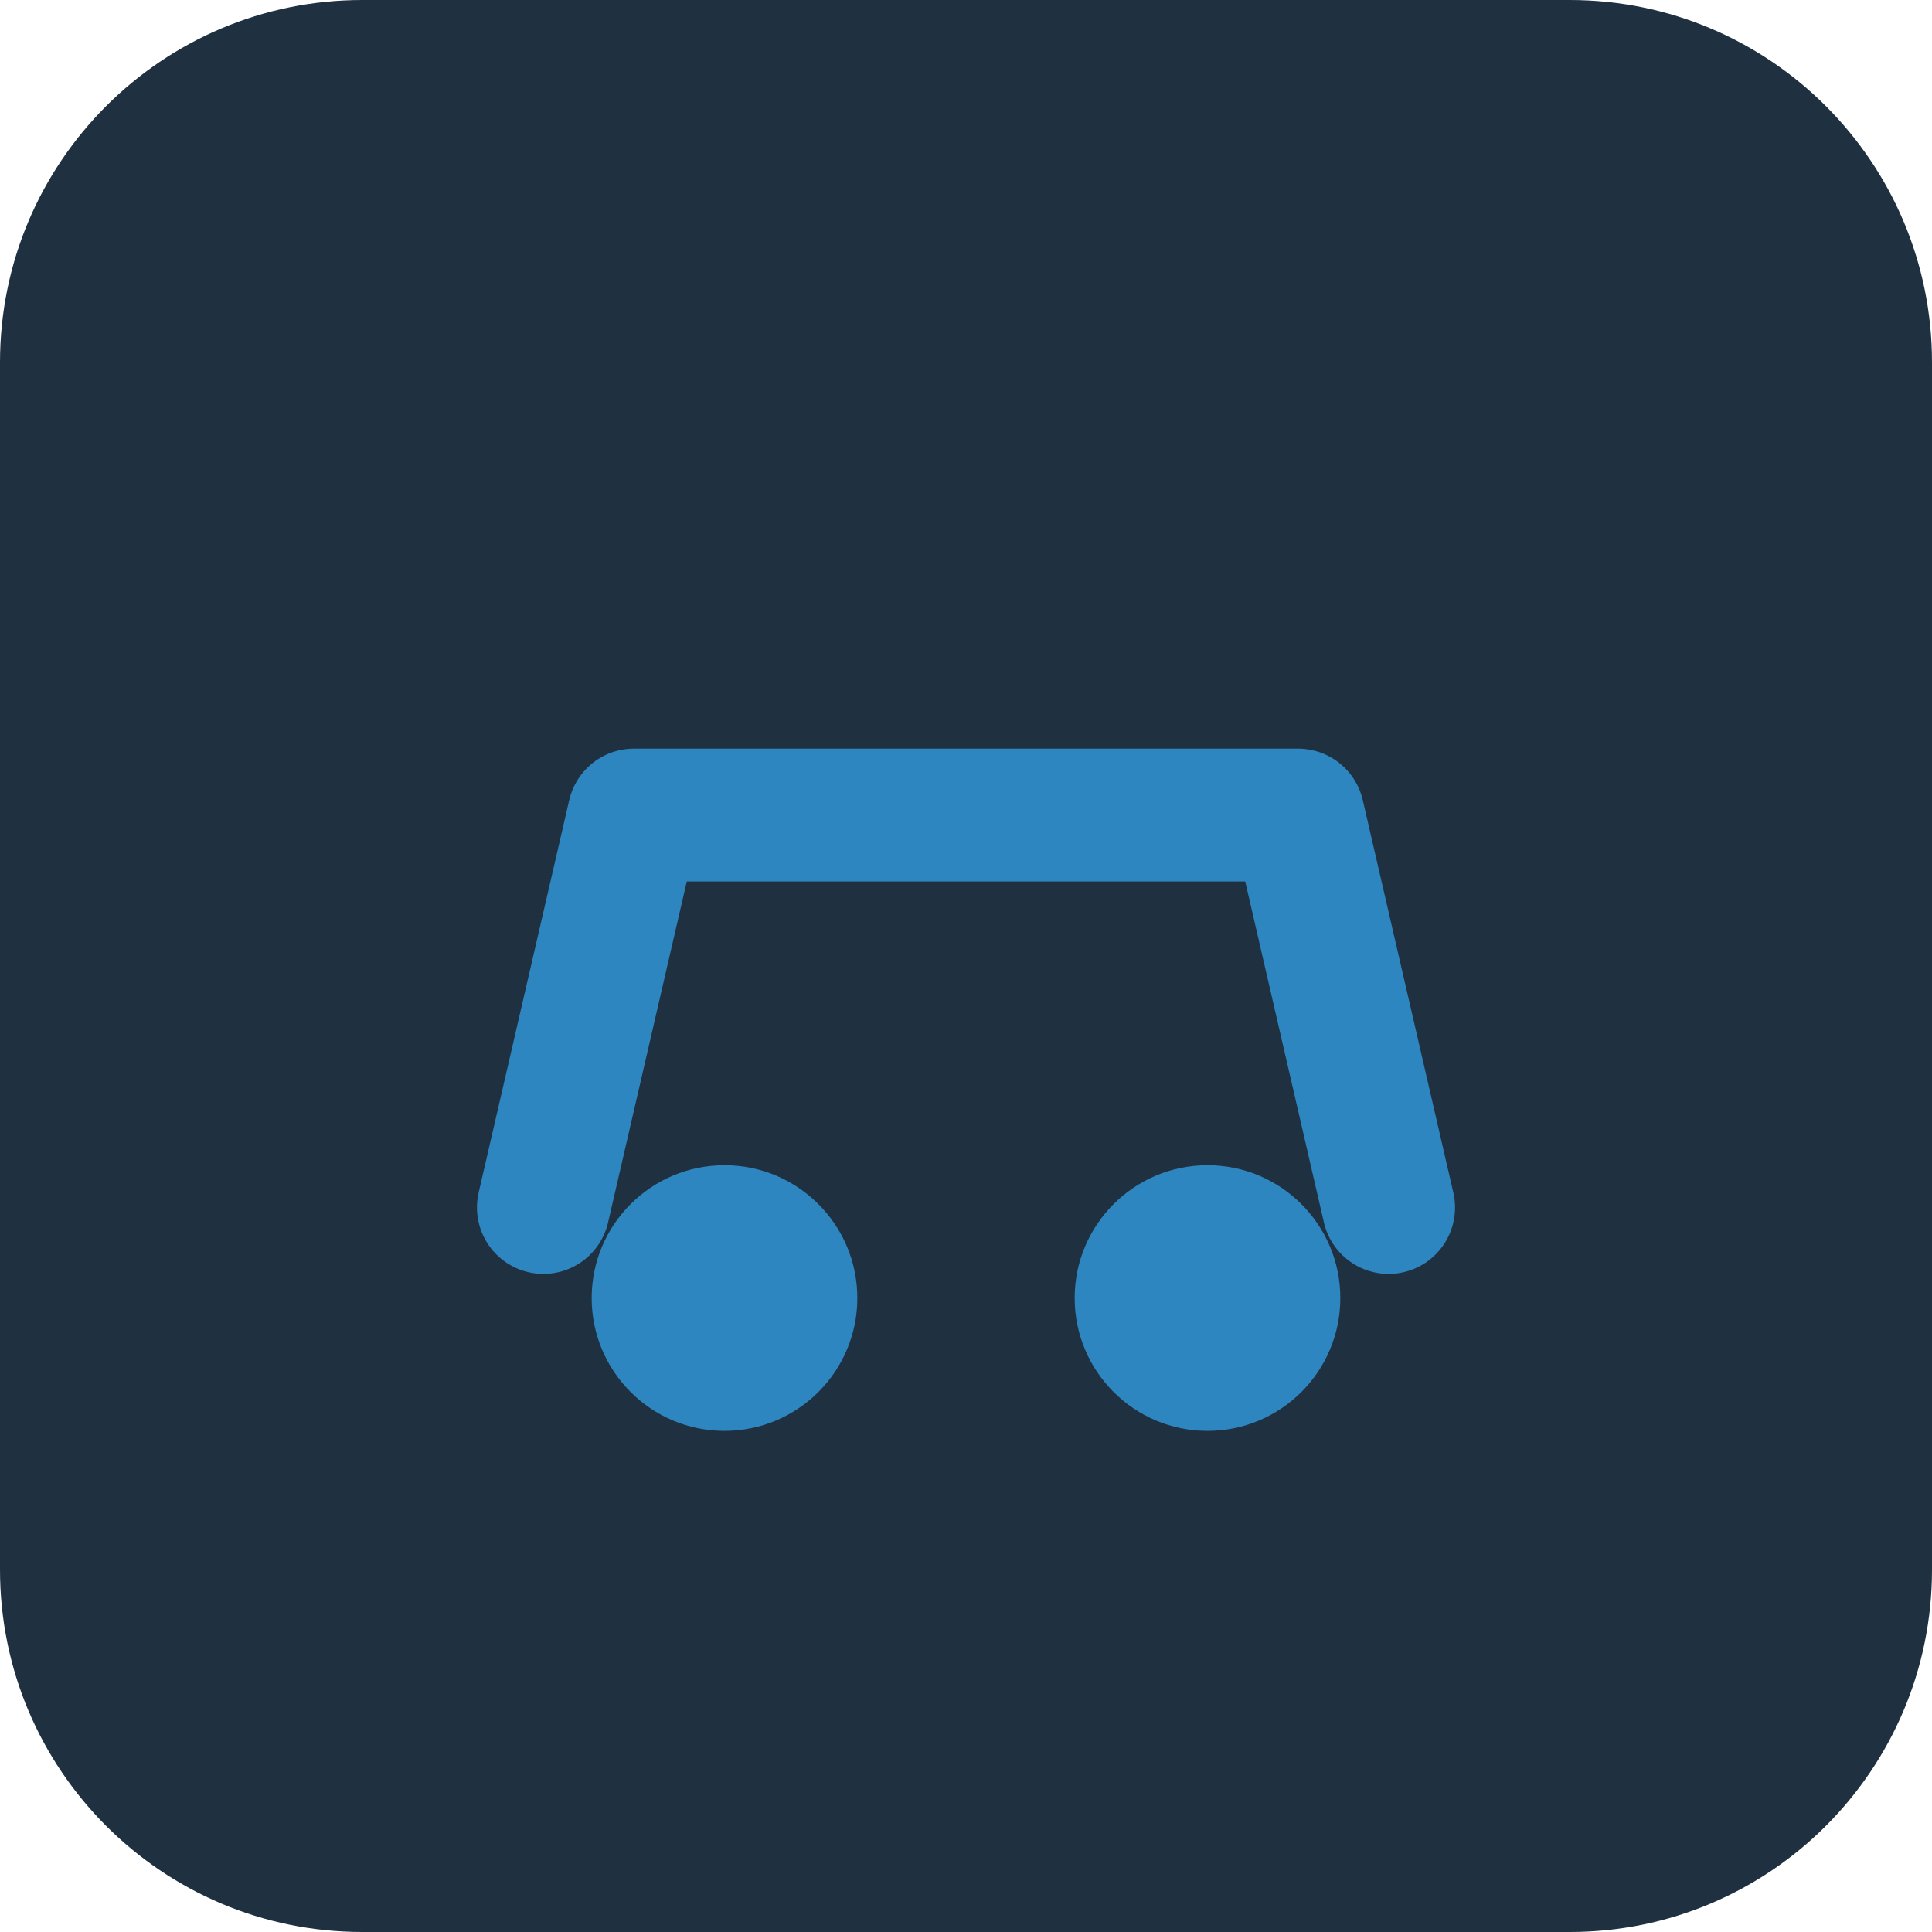
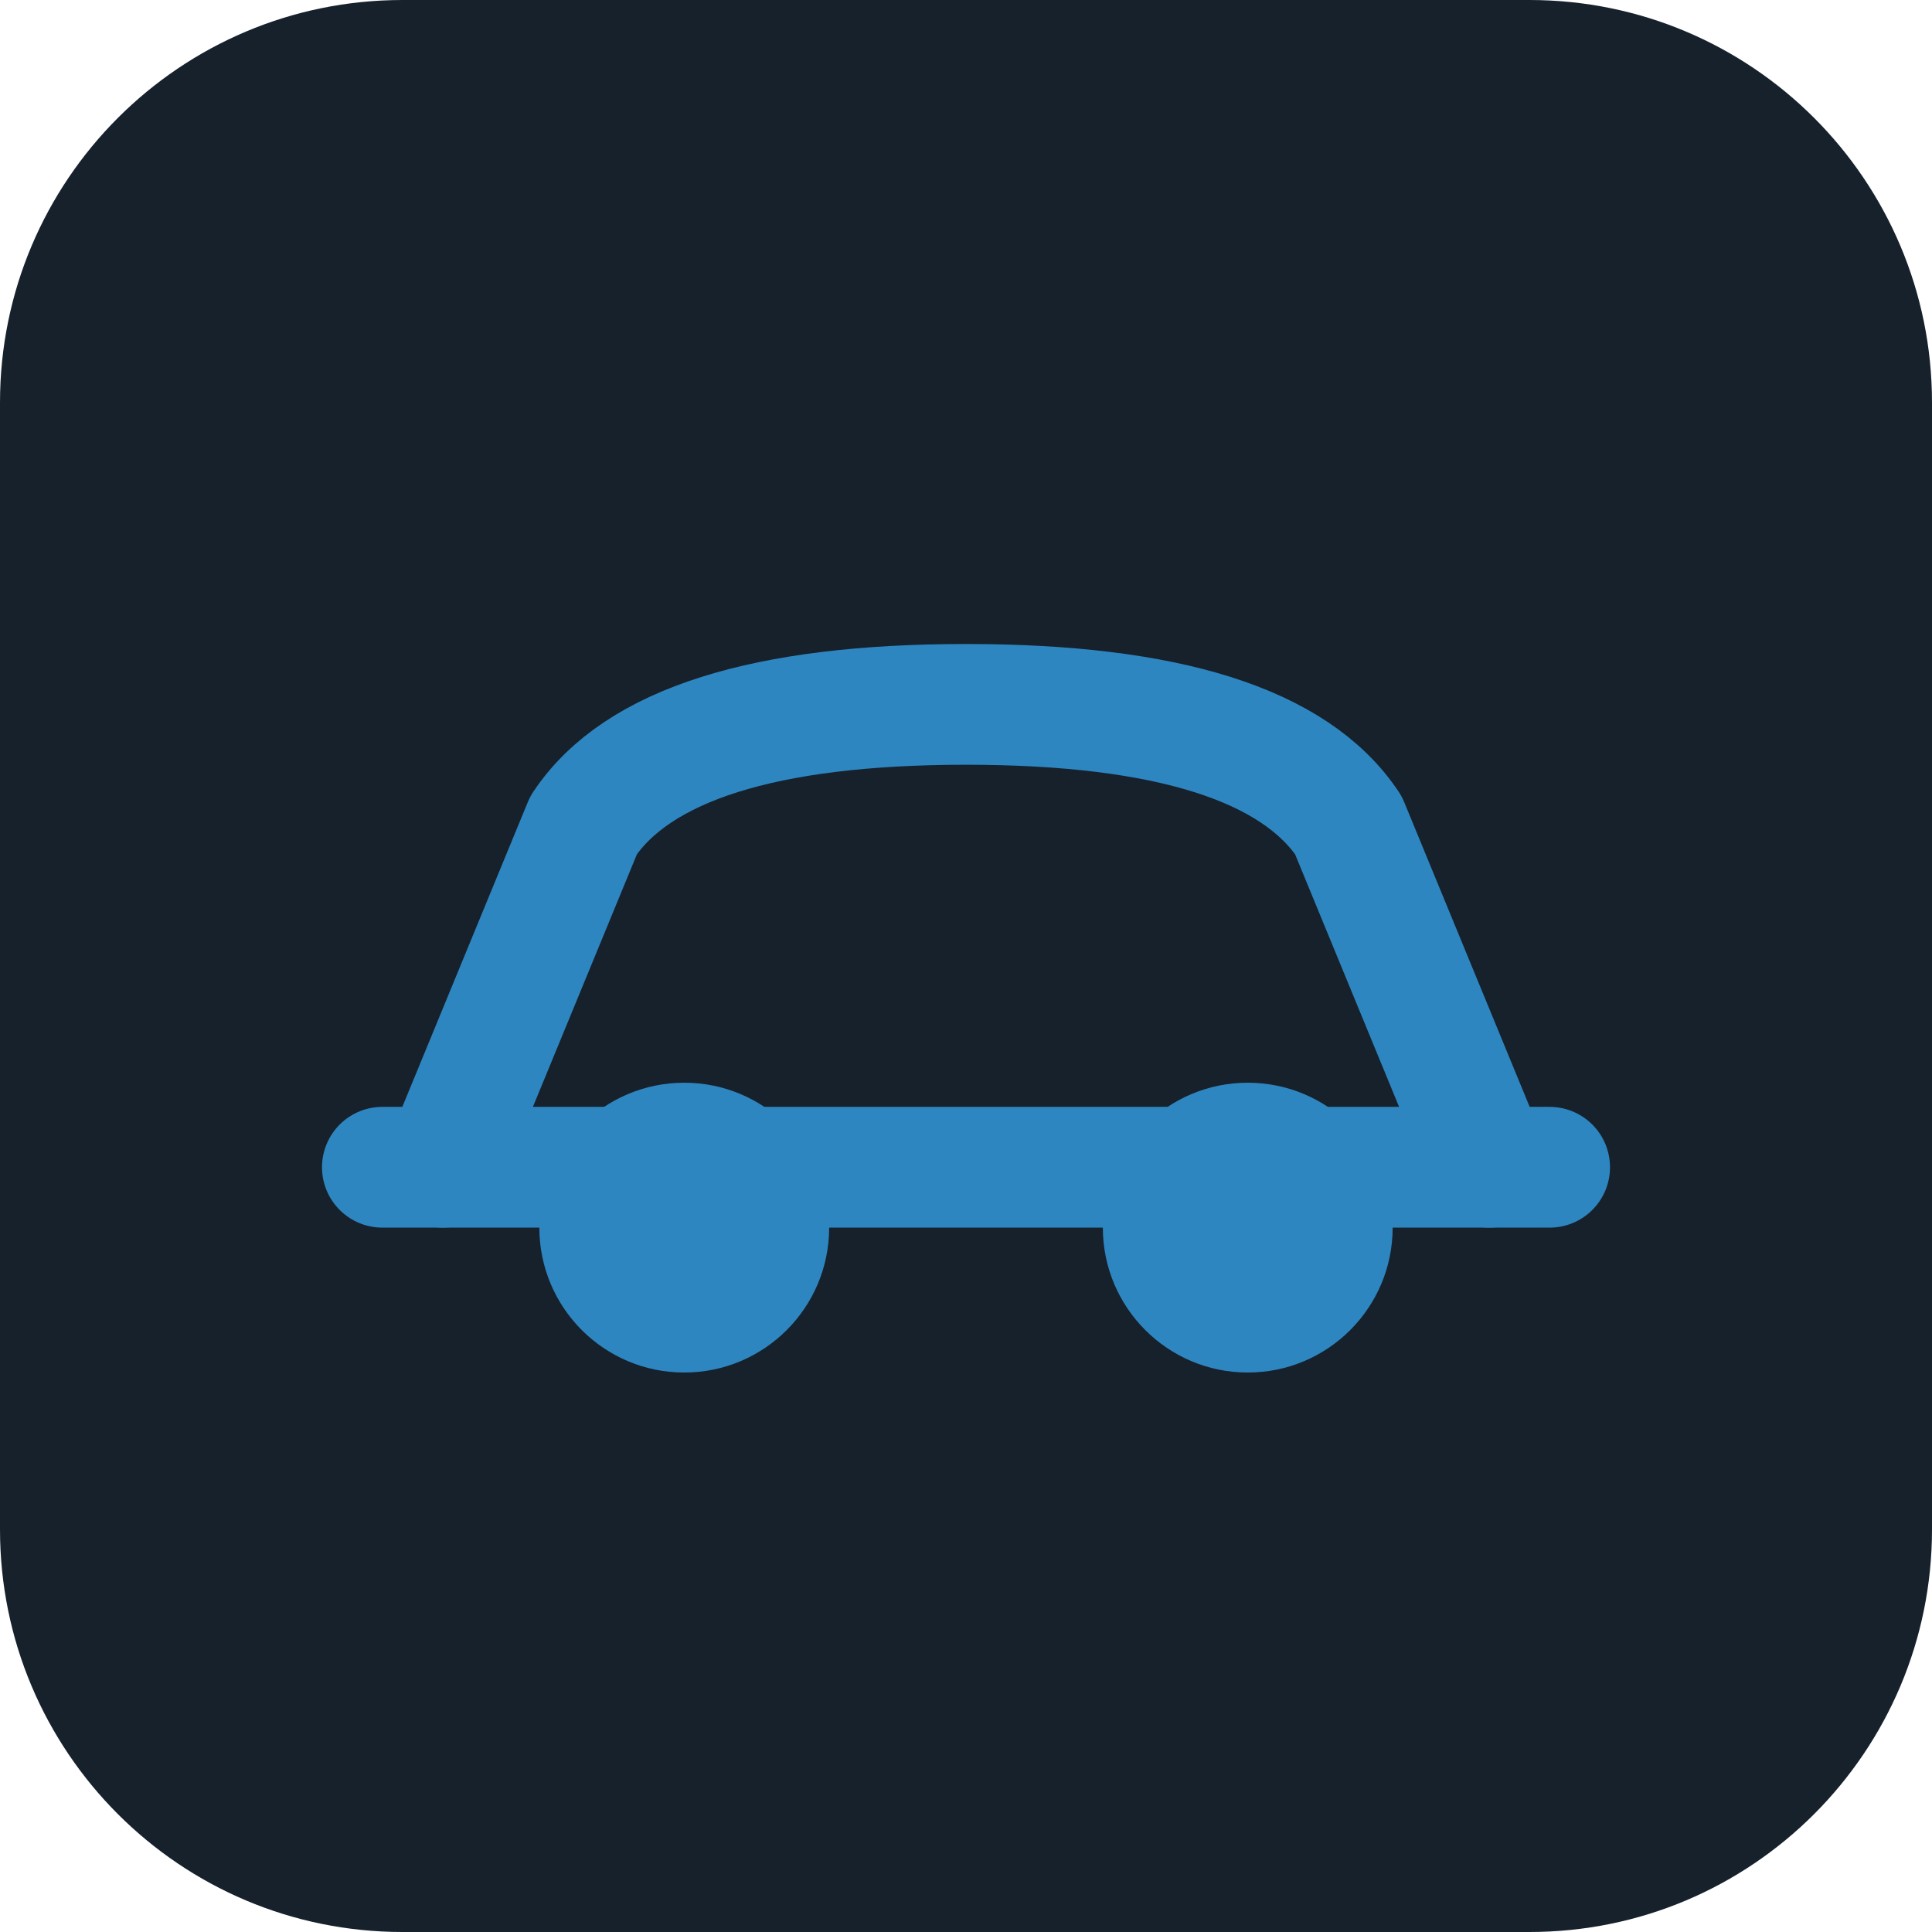
- <svg xmlns="http://www.w3.org/2000/svg" viewBox="0 0 32 32">
-   <rect width="32" height="32" rx="6" fill="#1f3140" />
-   <path d="M9 20l1.5-6.5h11L23 20" fill="none" stroke="#2e86c1" stroke-width="2.2" stroke-linecap="round" stroke-linejoin="round" />
-   <circle cx="12" cy="21.5" r="2.2" fill="#2e86c1" />
-   <circle cx="20" cy="21.5" r="2.2" fill="#2e86c1" />
+ <svg xmlns="http://www.w3.org/2000/svg" viewBox="0 0 48 48">
+   <rect width="48" height="48" rx="10" fill="#16212c" />
+   <path d="M11 29 L14.5 20.5 Q16.5 17.5 24 17.5 Q31.5 17.5 33.5 20.5 L37 29" fill="none" stroke="#2e86c1" stroke-width="3" stroke-linecap="round" stroke-linejoin="round" />
+   <line x1="9.5" y1="29" x2="38.5" y2="29" stroke="#2e86c1" stroke-width="3" stroke-linecap="round" />
+   <circle cx="17" cy="30.5" r="3.6" fill="#2e86c1" />
+   <circle cx="31" cy="30.5" r="3.6" fill="#2e86c1" />
</svg>
